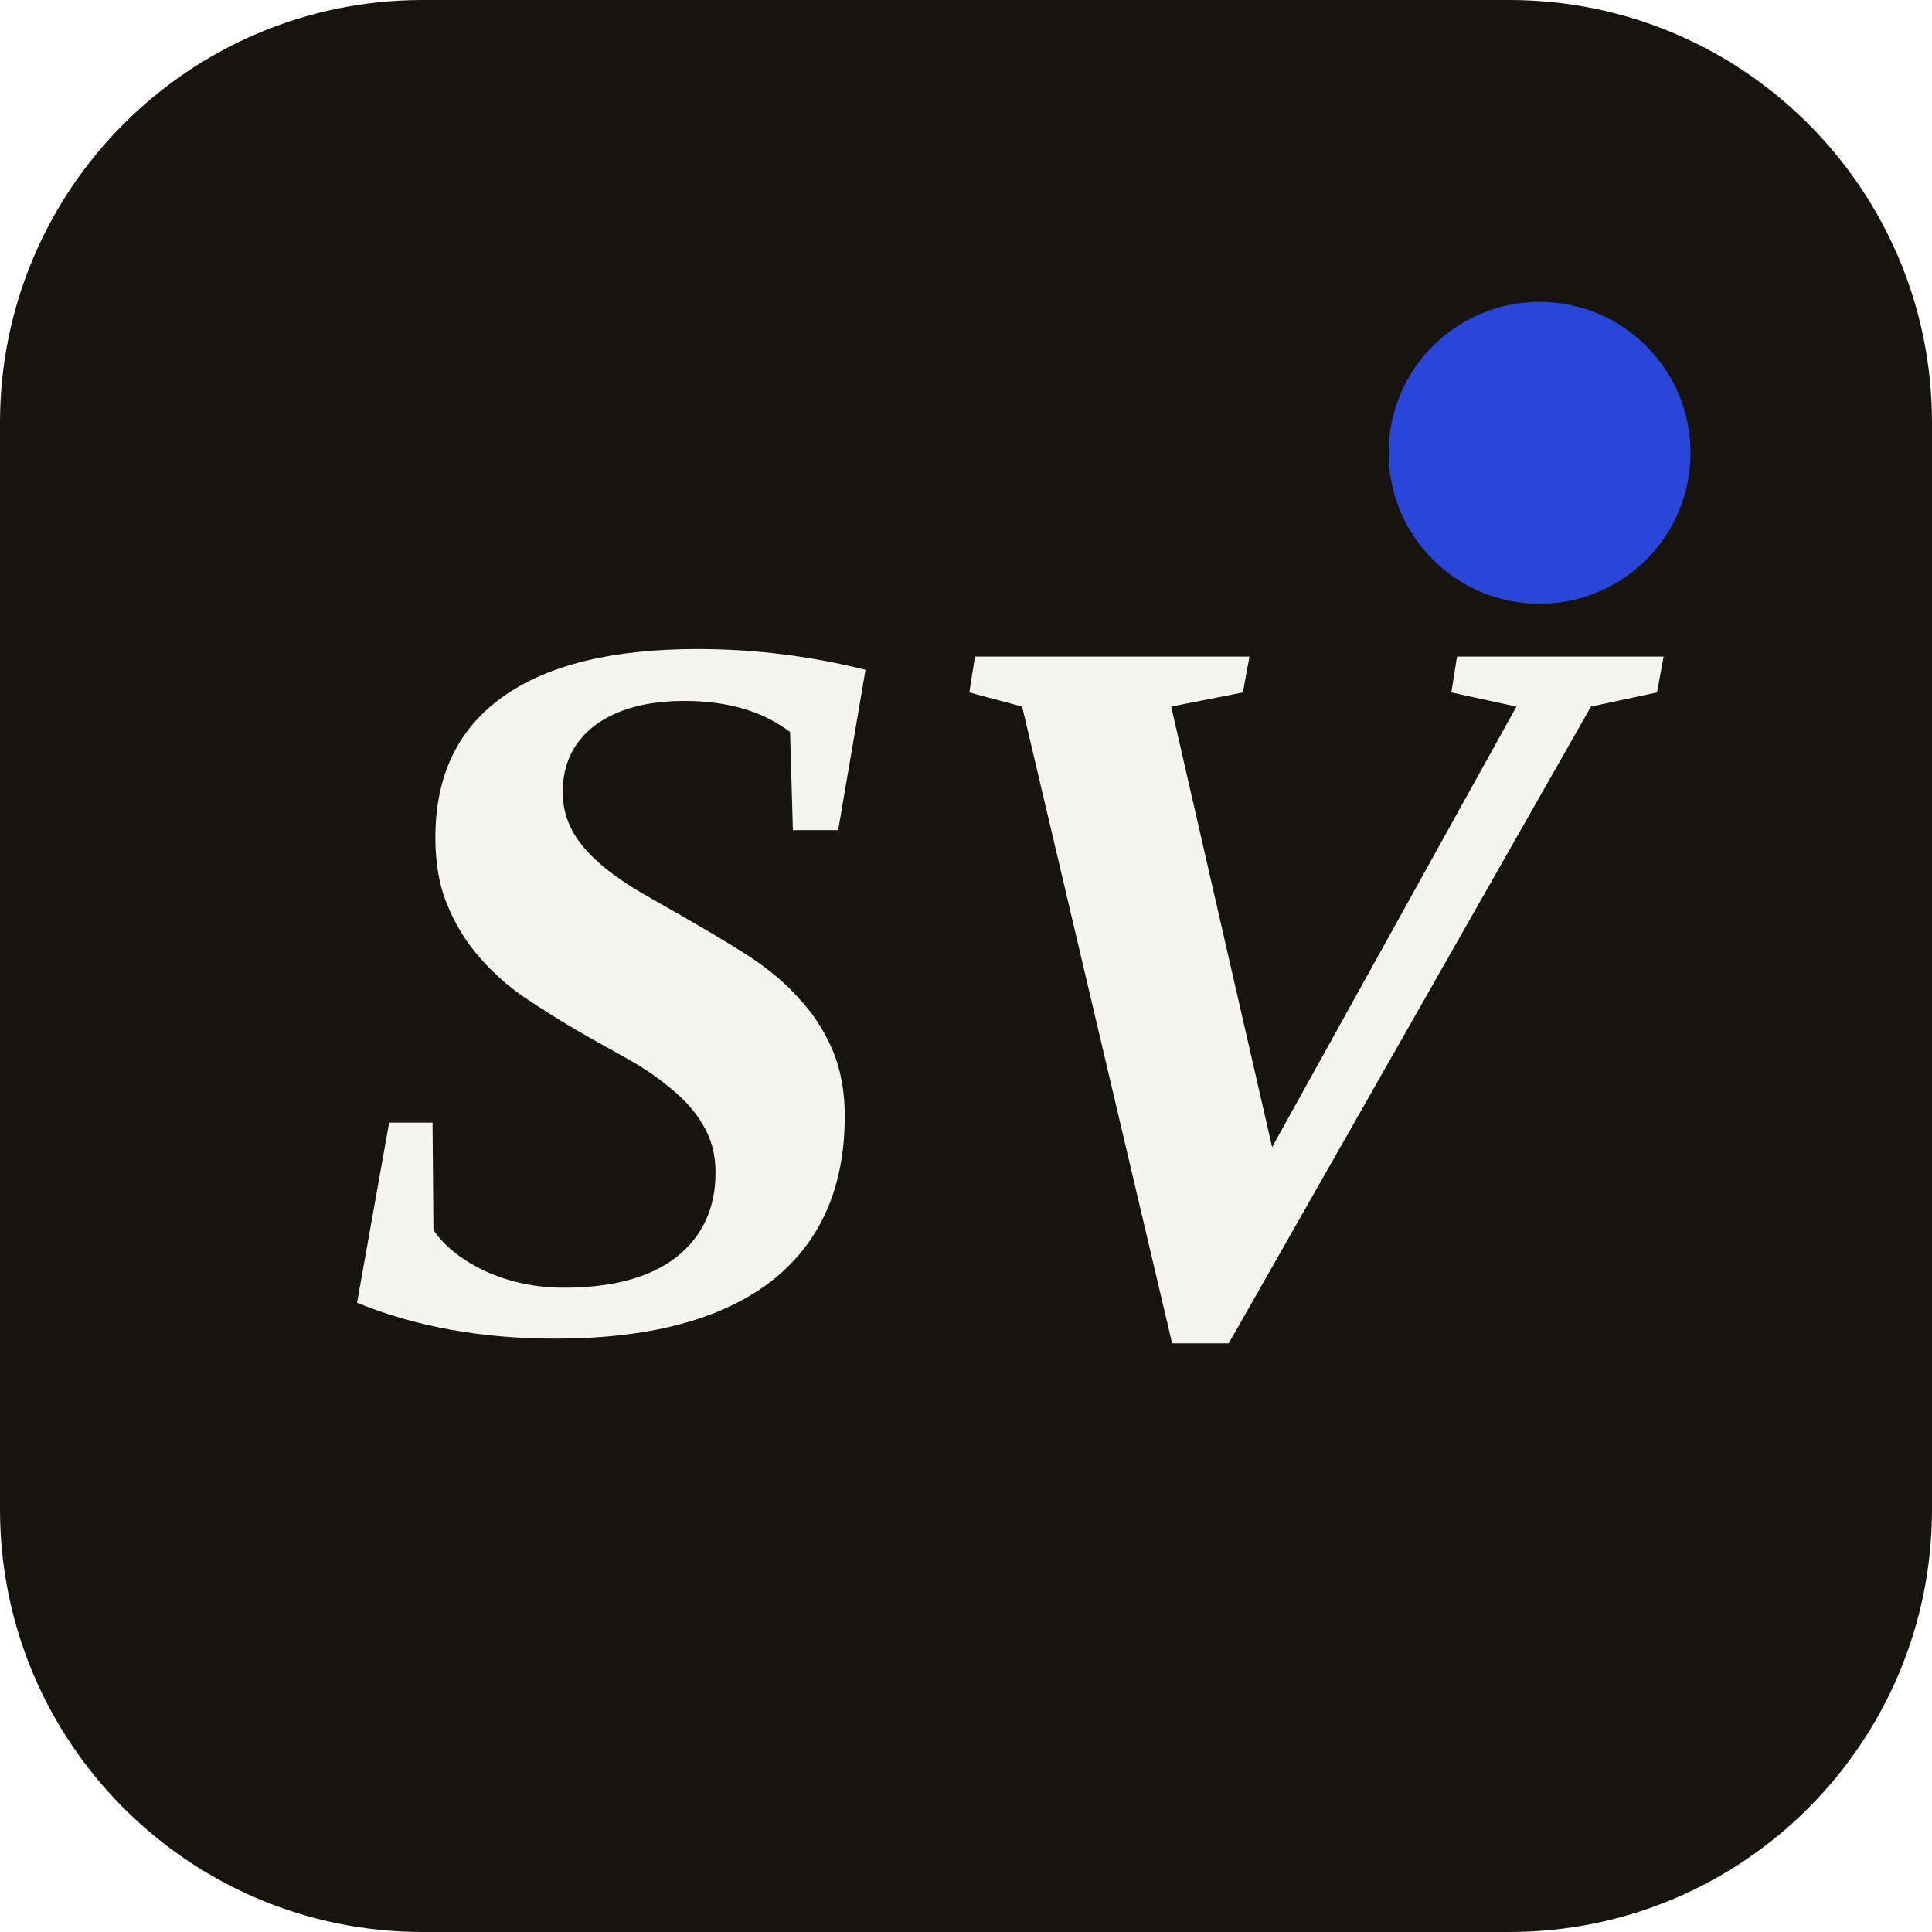
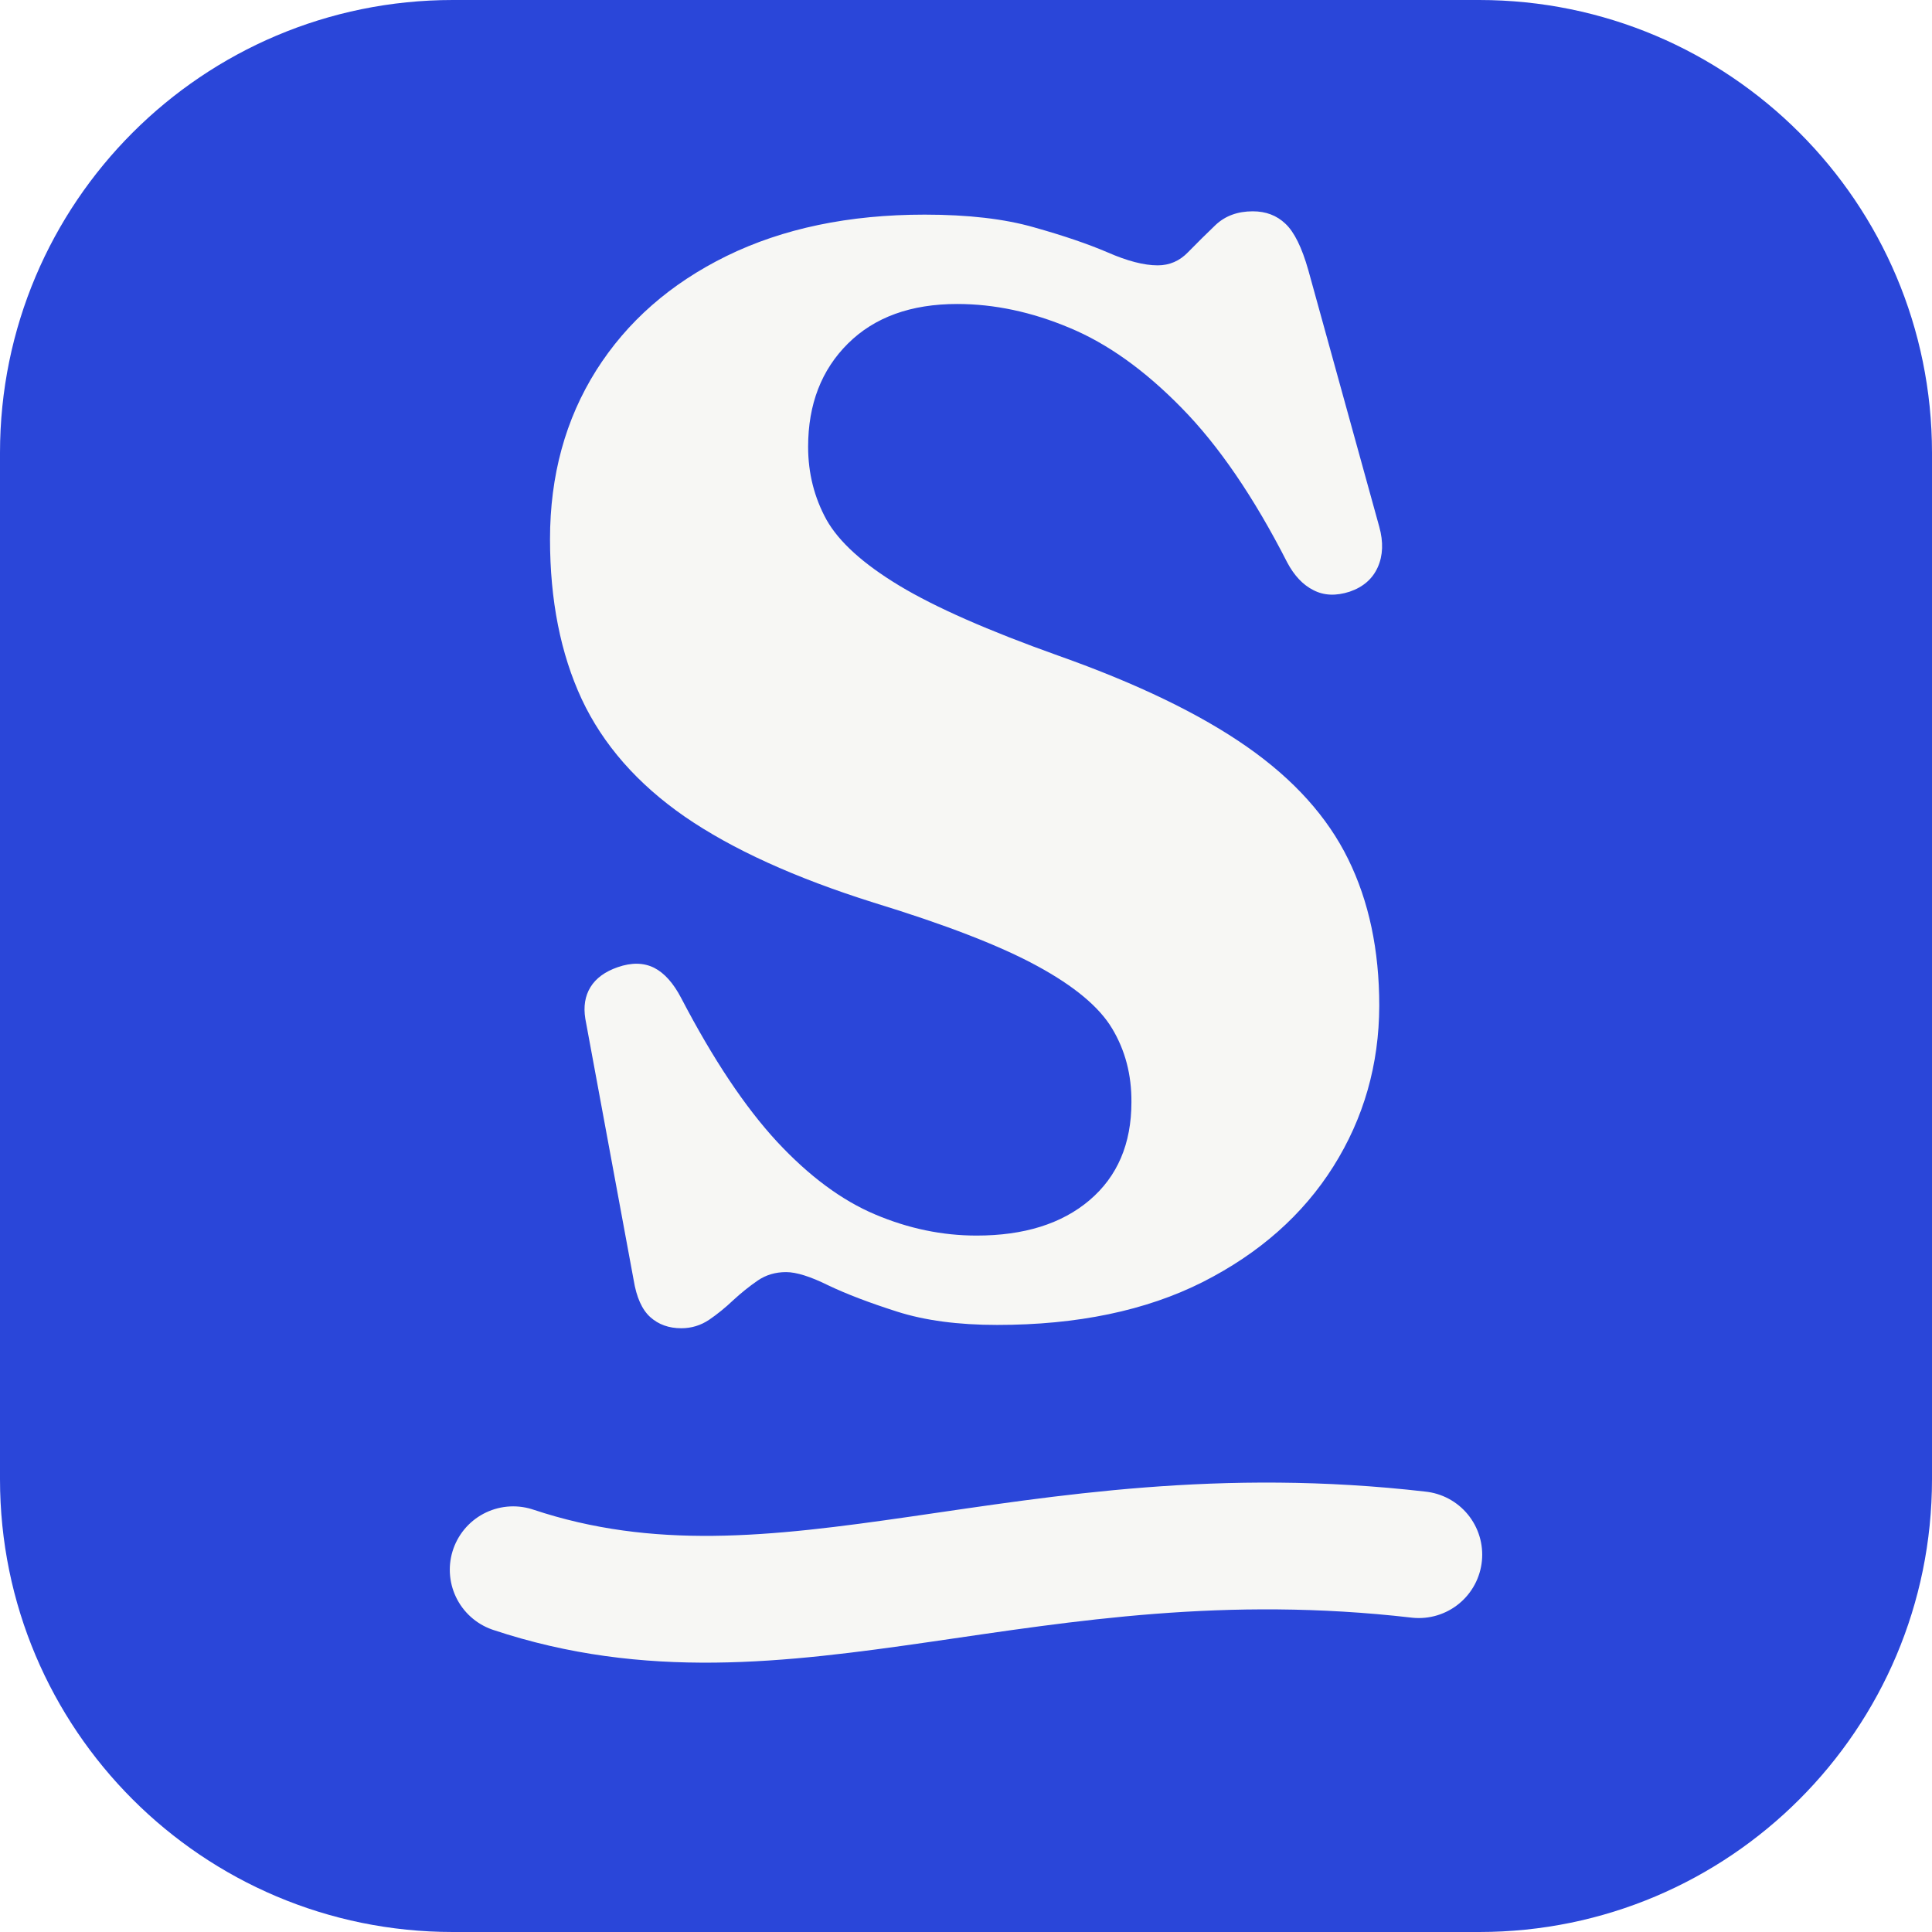
- <svg xmlns="http://www.w3.org/2000/svg" viewBox="0 0 32 32">
-   <rect width="32" height="32" rx="7" fill="#17140F" />
-   <text x="16" y="22" text-anchor="middle" font-family="Georgia, 'Times New Roman', serif" font-style="italic" font-weight="600" font-size="17" fill="#F4F4F1">SV</text>
-   <circle cx="25.5" cy="7.5" r="2.5" fill="#2A46D9" />
+ <svg xmlns="http://www.w3.org/2000/svg" viewBox="0 0 64 64">
+   <rect width="64" height="64" rx="15" fill="#2A46D9" />
+   <path fill="#F7F7F4" d="M33.03 43.89Q31.1 43.89 29.72 43.45Q28.34 43.01 27.44 42.58Q26.55 42.14 26.04 42.14Q25.51 42.14 25.1 42.42Q24.68 42.71 24.29 43.07Q23.9 43.44 23.49 43.72Q23.07 44 22.57 44Q21.95 44 21.54 43.63Q21.13 43.26 20.99 42.4L19.39 33.75Q19.29 33.14 19.56 32.7Q19.83 32.26 20.46 32.04Q21.15 31.8 21.67 32.06Q22.18 32.32 22.57 33.07Q24.15 36.1 25.74 37.82Q27.33 39.53 28.99 40.23Q30.64 40.93 32.35 40.93Q34.71 40.93 36.09 39.76Q37.48 38.58 37.48 36.51Q37.49 35.15 36.84 34.07Q36.2 33 34.36 32Q32.53 31 28.94 29.9Q25.03 28.67 22.68 27.05Q20.33 25.42 19.27 23.16Q18.22 20.9 18.22 17.86Q18.22 14.7 19.75 12.27Q21.28 9.85 24.07 8.48Q26.87 7.11 30.63 7.11Q32.79 7.11 34.25 7.53Q35.71 7.94 36.69 8.36Q37.67 8.79 38.35 8.79Q38.94 8.79 39.36 8.35Q39.79 7.91 40.27 7.45Q40.75 7 41.5 7Q42.15 7 42.58 7.41Q43.02 7.82 43.34 8.95L45.69 17.45Q45.9 18.21 45.64 18.79Q45.38 19.37 44.71 19.6Q44.03 19.82 43.51 19.55Q42.99 19.29 42.64 18.63Q40.98 15.38 39.14 13.51Q37.31 11.64 35.43 10.86Q33.55 10.07 31.71 10.07Q29.41 10.07 28.09 11.38Q26.77 12.69 26.77 14.8Q26.77 16.11 27.38 17.22Q28 18.32 29.79 19.4Q31.58 20.48 35.06 21.72Q38.98 23.11 41.31 24.74Q43.63 26.36 44.66 28.46Q45.69 30.55 45.69 33.32Q45.68 36.24 44.17 38.64Q42.66 41.04 39.84 42.47Q37.02 43.89 33.03 43.89Z" />
+   <path d="M17 52 C 26 55, 34 50, 47 51.5" fill="none" stroke="#F7F7F4" stroke-width="4.2" stroke-linecap="round" />
</svg>
